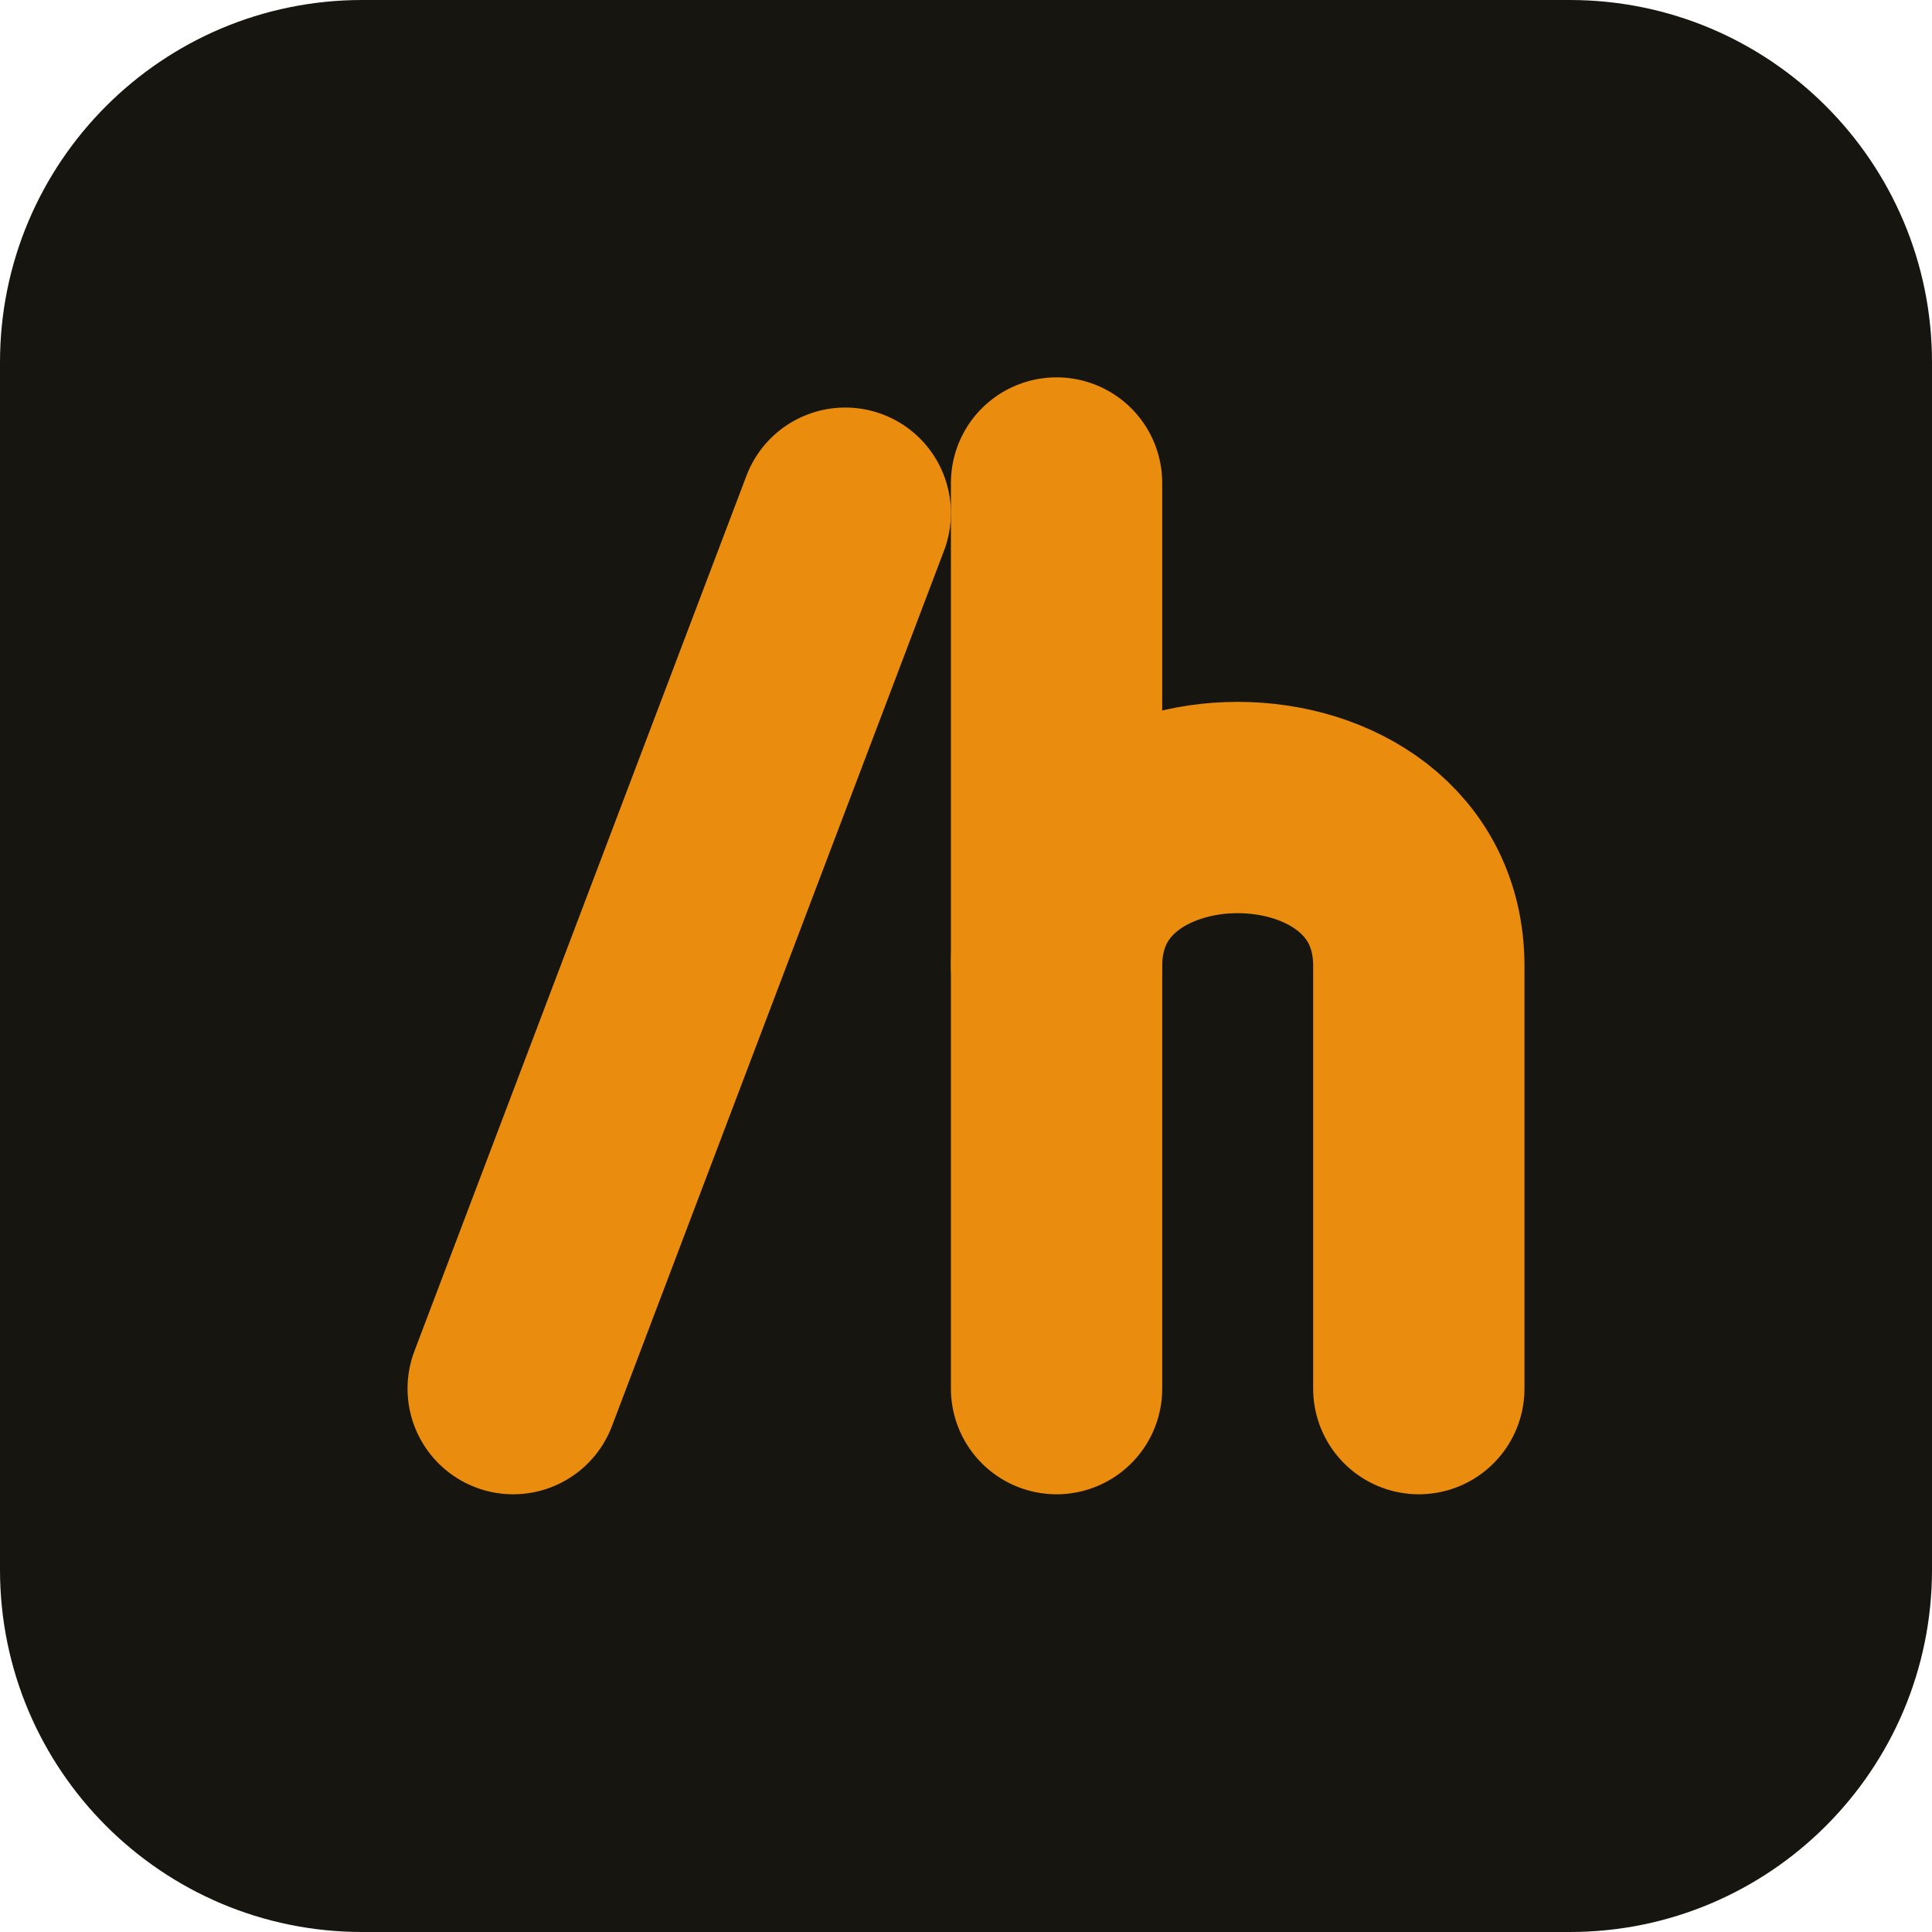
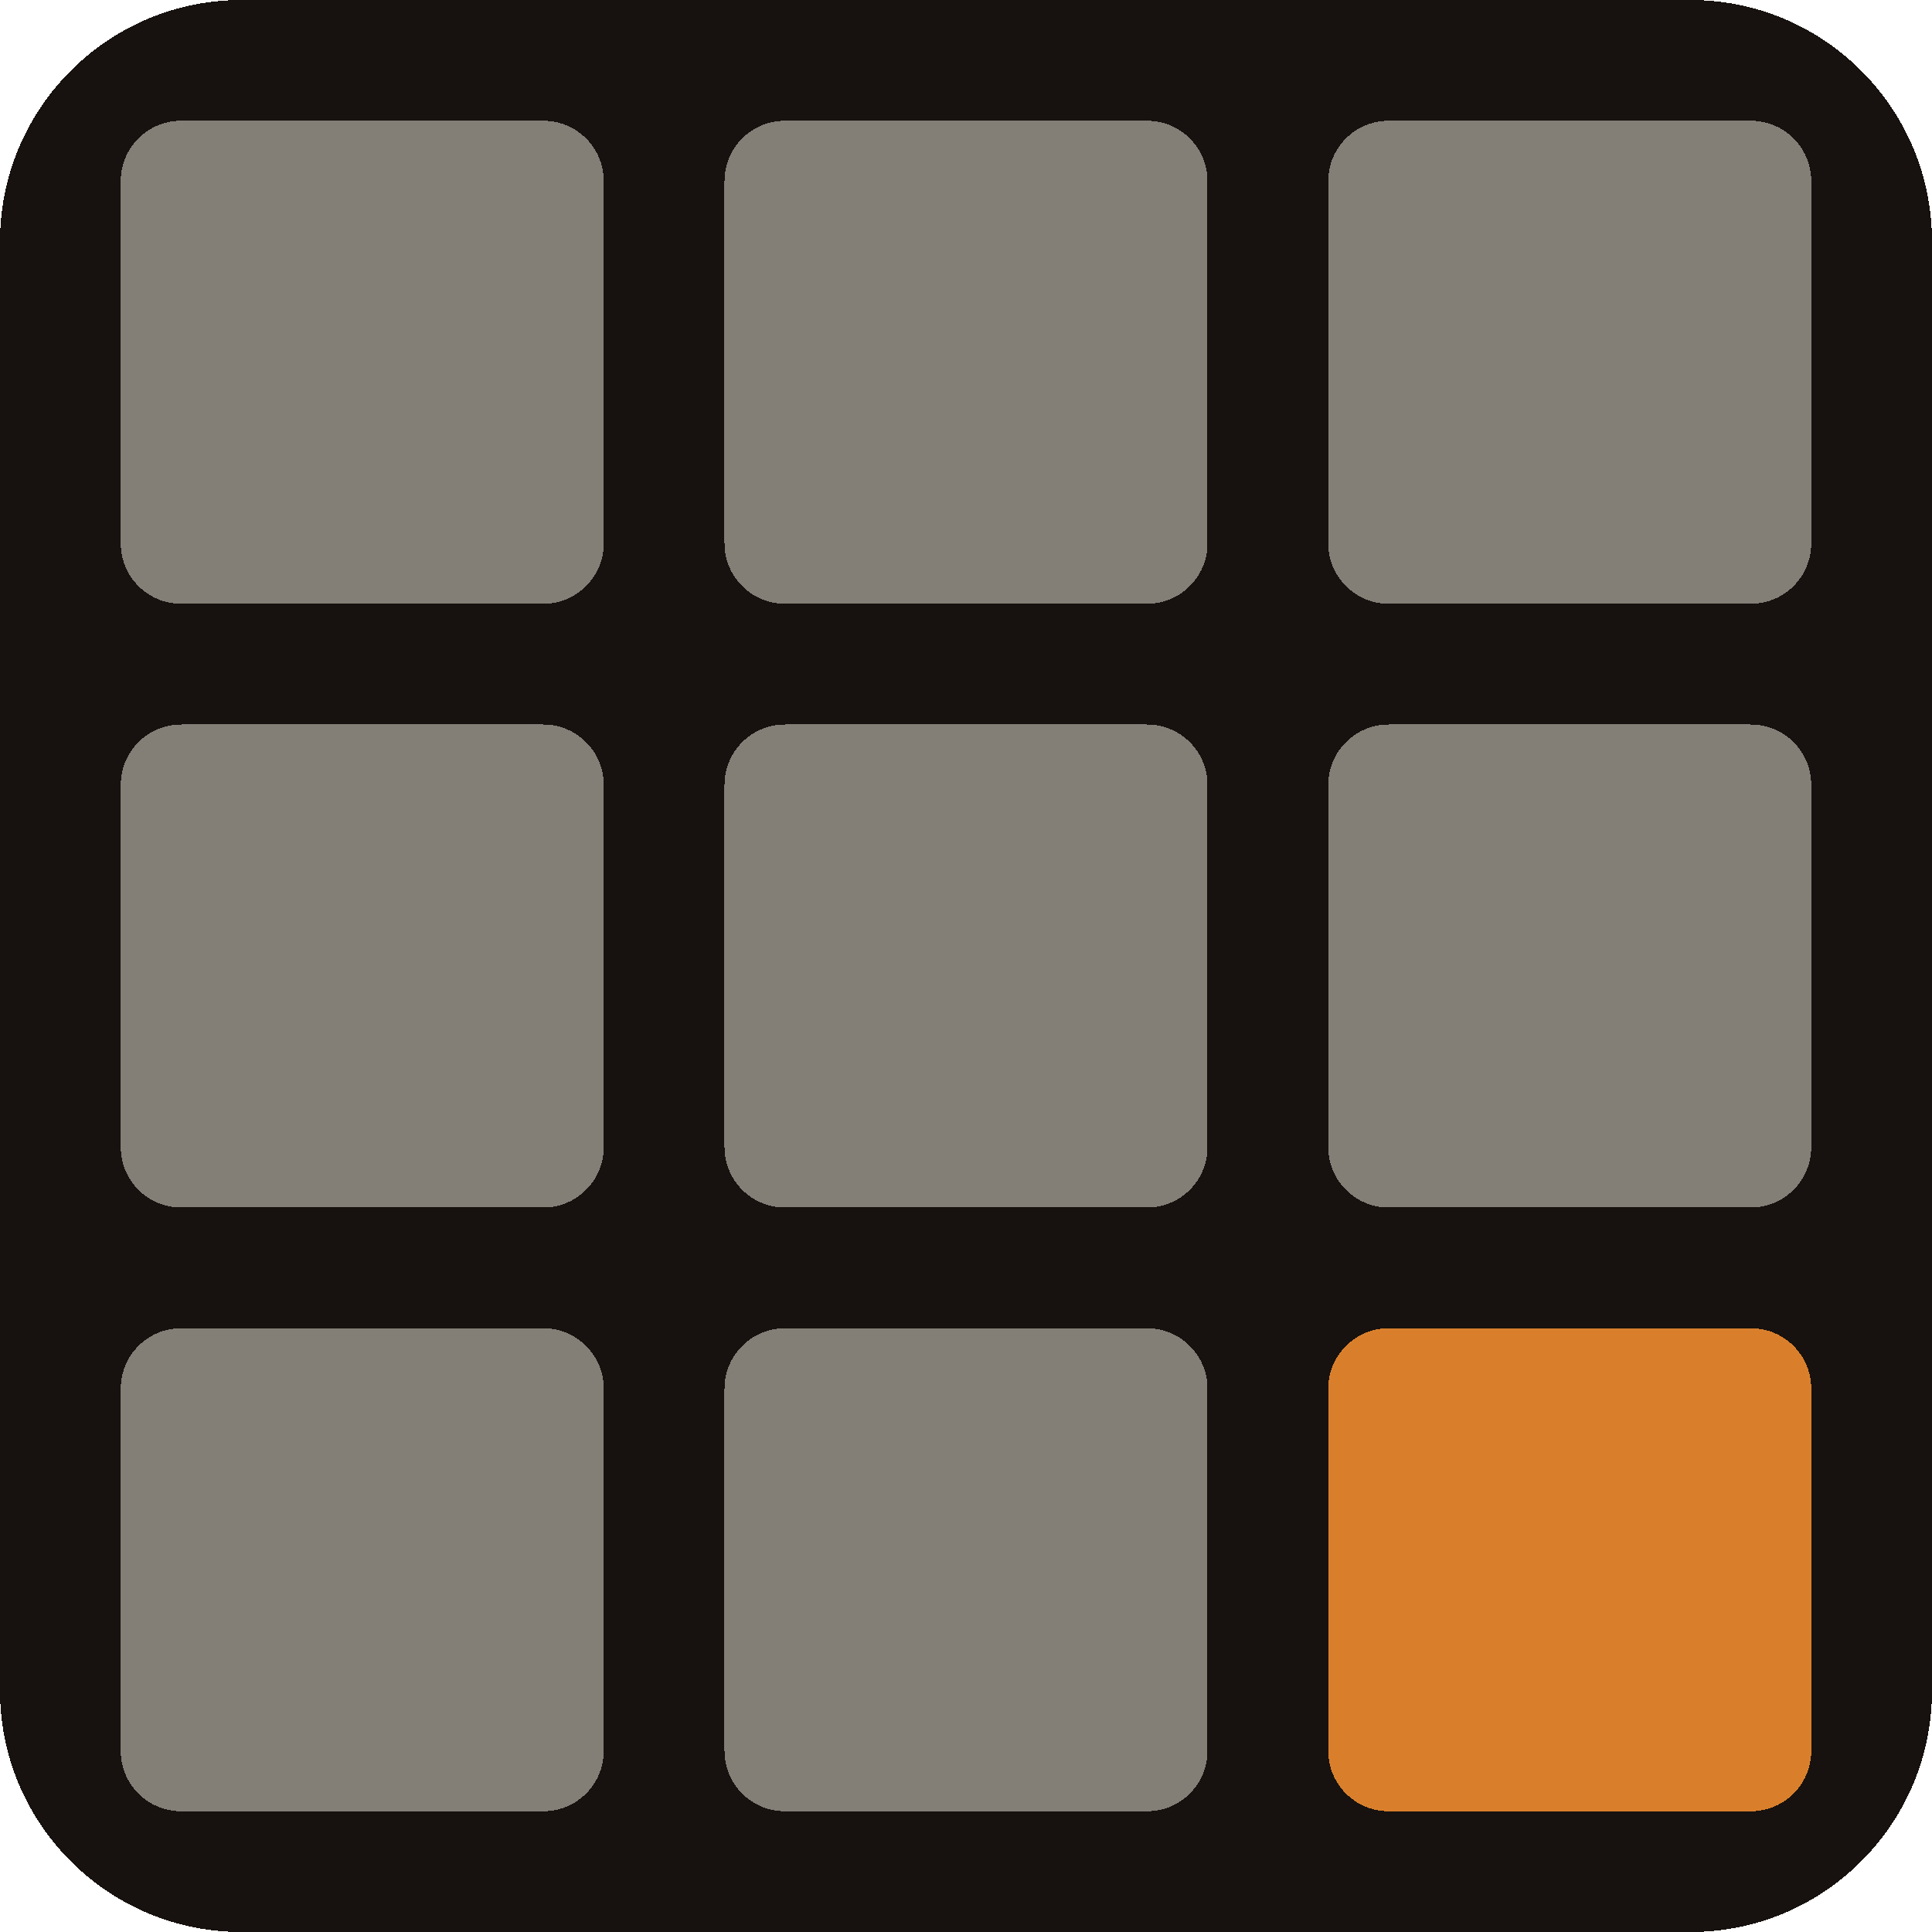
- <svg xmlns="http://www.w3.org/2000/svg" viewBox="0 0 64 64" width="64" height="64">
-   <rect width="64" height="64" rx="12" fill="#16150F" />
-   <g fill="none" stroke="#EA8C0D" stroke-width="7" stroke-linecap="round" stroke-linejoin="round">
-     <path d="M17 46 L28 17" />
-     <path d="M35 16 L35 46" />
-     <path d="M35 32 C35 25, 47 25, 47 32 L47 46" />
+ <svg xmlns="http://www.w3.org/2000/svg" viewBox="0 0 32 32" shape-rendering="crispEdges">
+   <rect width="32" height="32" rx="4" fill="#17120f" />
+   <g fill="#f0e9dd" opacity="0.5">
+     <rect x="2" y="2" width="8" height="8" rx="1" />
+     <rect x="12" y="2" width="8" height="8" rx="1" />
+     <rect x="22" y="2" width="8" height="8" rx="1" />
+     <rect x="2" y="12" width="8" height="8" rx="1" />
+     <rect x="12" y="12" width="8" height="8" rx="1" />
+     <rect x="22" y="12" width="8" height="8" rx="1" />
+     <rect x="2" y="22" width="8" height="8" rx="1" />
+     <rect x="12" y="22" width="8" height="8" rx="1" />
  </g>
+   <rect x="22" y="22" width="8" height="8" rx="1" fill="#d97f2c" />
</svg>
